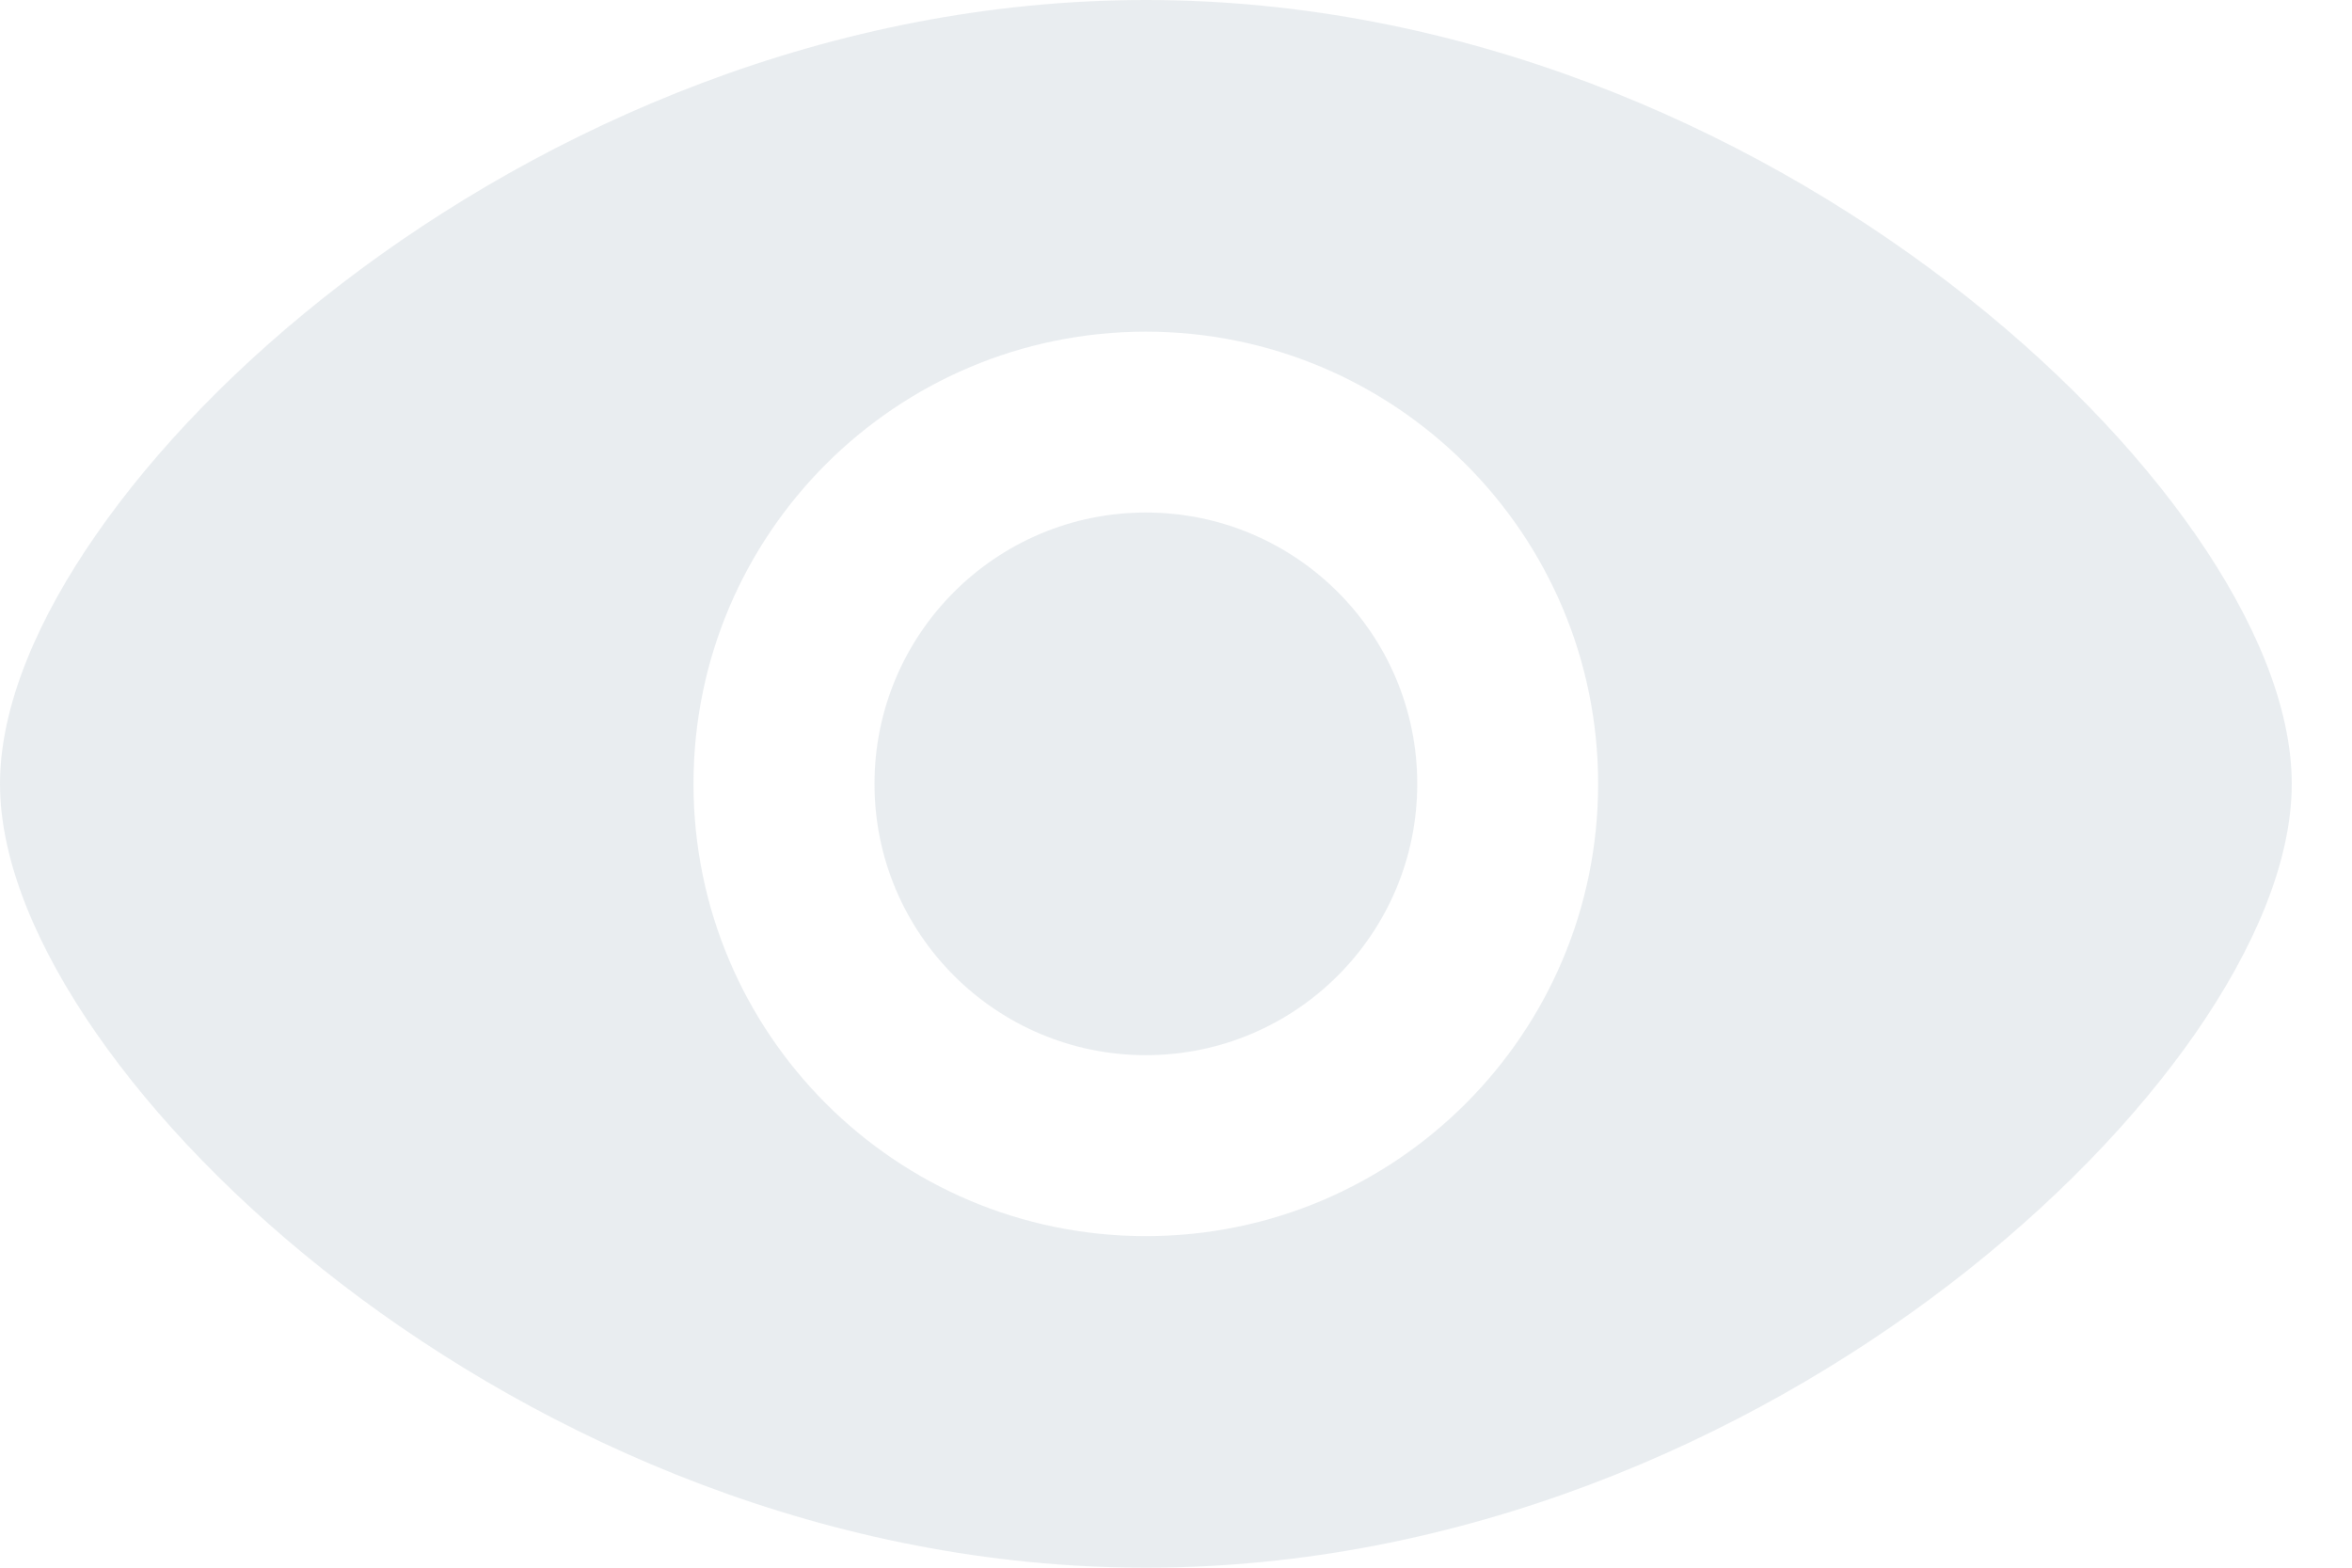
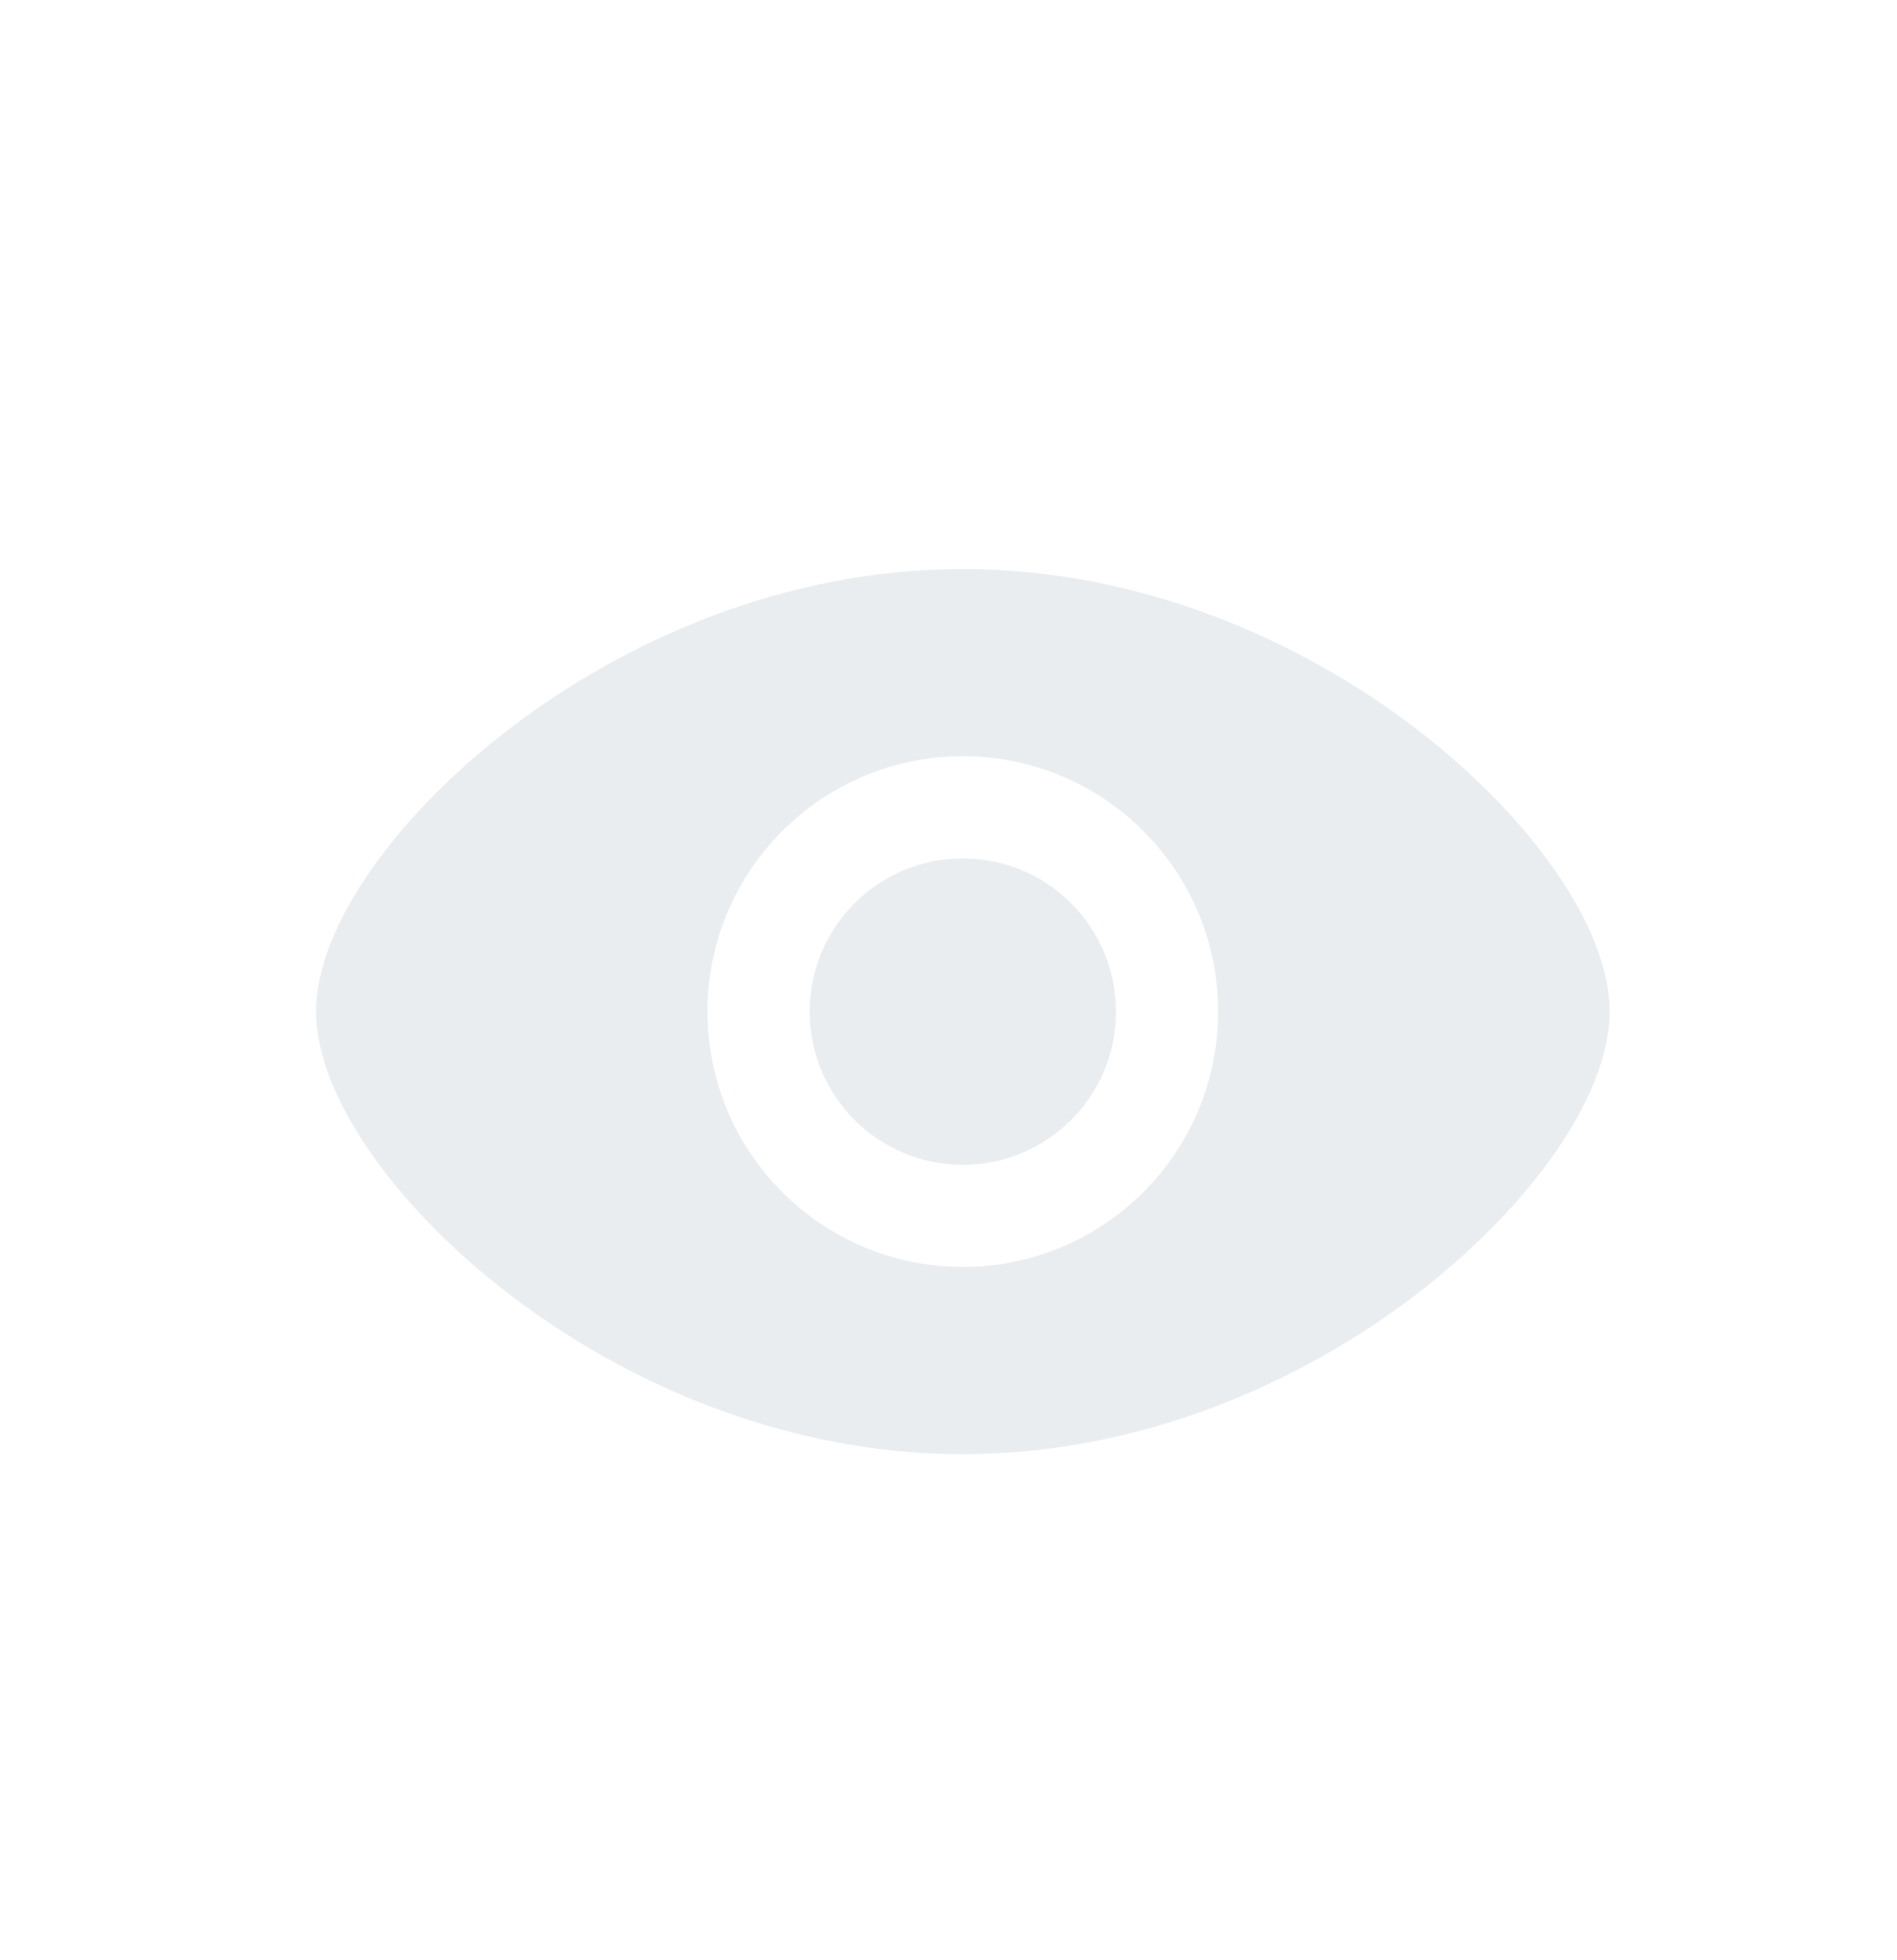
- <svg xmlns="http://www.w3.org/2000/svg" width="21" height="14" viewBox="0 0 21 14" fill="none">
-   <path d="M10.231 4.577C8.893 4.577 7.808 5.662 7.808 7C7.808 8.338 8.893 9.423 10.231 9.423C11.569 9.423 12.654 8.338 12.654 7C12.654 5.662 11.569 4.577 10.231 4.577Z" fill="#D5DDE2" fill-opacity="0.5" />
-   <path fill-rule="evenodd" clip-rule="evenodd" d="M10.231 0C7.412 0 4.876 1.132 3.049 2.534C2.135 3.236 1.384 4.016 0.858 4.775C0.341 5.519 0 6.302 0 7C0 7.698 0.341 8.481 0.858 9.225C1.384 9.984 2.135 10.764 3.049 11.466C4.876 12.868 7.412 14 10.231 14C13.05 14 15.585 12.868 17.412 11.466C18.327 10.764 19.077 9.984 19.604 9.225C20.12 8.481 20.462 7.698 20.462 7C20.462 6.302 20.12 5.519 19.604 4.775C19.077 4.016 18.327 3.236 17.412 2.534C15.585 1.132 13.05 0 10.231 0ZM6.192 7C6.192 4.77 8 2.962 10.231 2.962C12.461 2.962 14.269 4.77 14.269 7C14.269 9.23 12.461 11.039 10.231 11.039C8 11.039 6.192 9.23 6.192 7Z" fill="#D5DDE2" fill-opacity="0.5" />
+ <svg xmlns="http://www.w3.org/2000/svg" width="30" height="31" viewBox="0 0 30 31" fill="none">
+   <path d="M15.231 13.577C13.893 13.577 12.808 14.662 12.808 16C12.808 17.338 13.893 18.423 15.231 18.423C16.569 18.423 17.654 17.338 17.654 16C17.654 14.662 16.569 13.577 15.231 13.577Z" fill="#D5DDE2" fill-opacity="0.5" />
+   <path fill-rule="evenodd" clip-rule="evenodd" d="M15.231 9C12.412 9 9.876 10.132 8.049 11.534C7.135 12.236 6.384 13.016 5.858 13.775C5.341 14.519 5 15.302 5 16C5 16.698 5.341 17.481 5.858 18.225C6.384 18.984 7.135 19.764 8.049 20.466C9.876 21.868 12.412 23 15.231 23C18.05 23 20.585 21.868 22.412 20.466C23.327 19.764 24.077 18.984 24.604 18.225C25.12 17.481 25.462 16.698 25.462 16C25.462 15.302 25.12 14.519 24.604 13.775C24.077 13.016 23.327 12.236 22.412 11.534C20.585 10.132 18.05 9 15.231 9ZM11.192 16C11.192 13.77 13 11.961 15.231 11.961C17.461 11.961 19.269 13.77 19.269 16C19.269 18.23 17.461 20.038 15.231 20.038C13 20.038 11.192 18.23 11.192 16Z" fill="#D5DDE2" fill-opacity="0.5" />
</svg>
